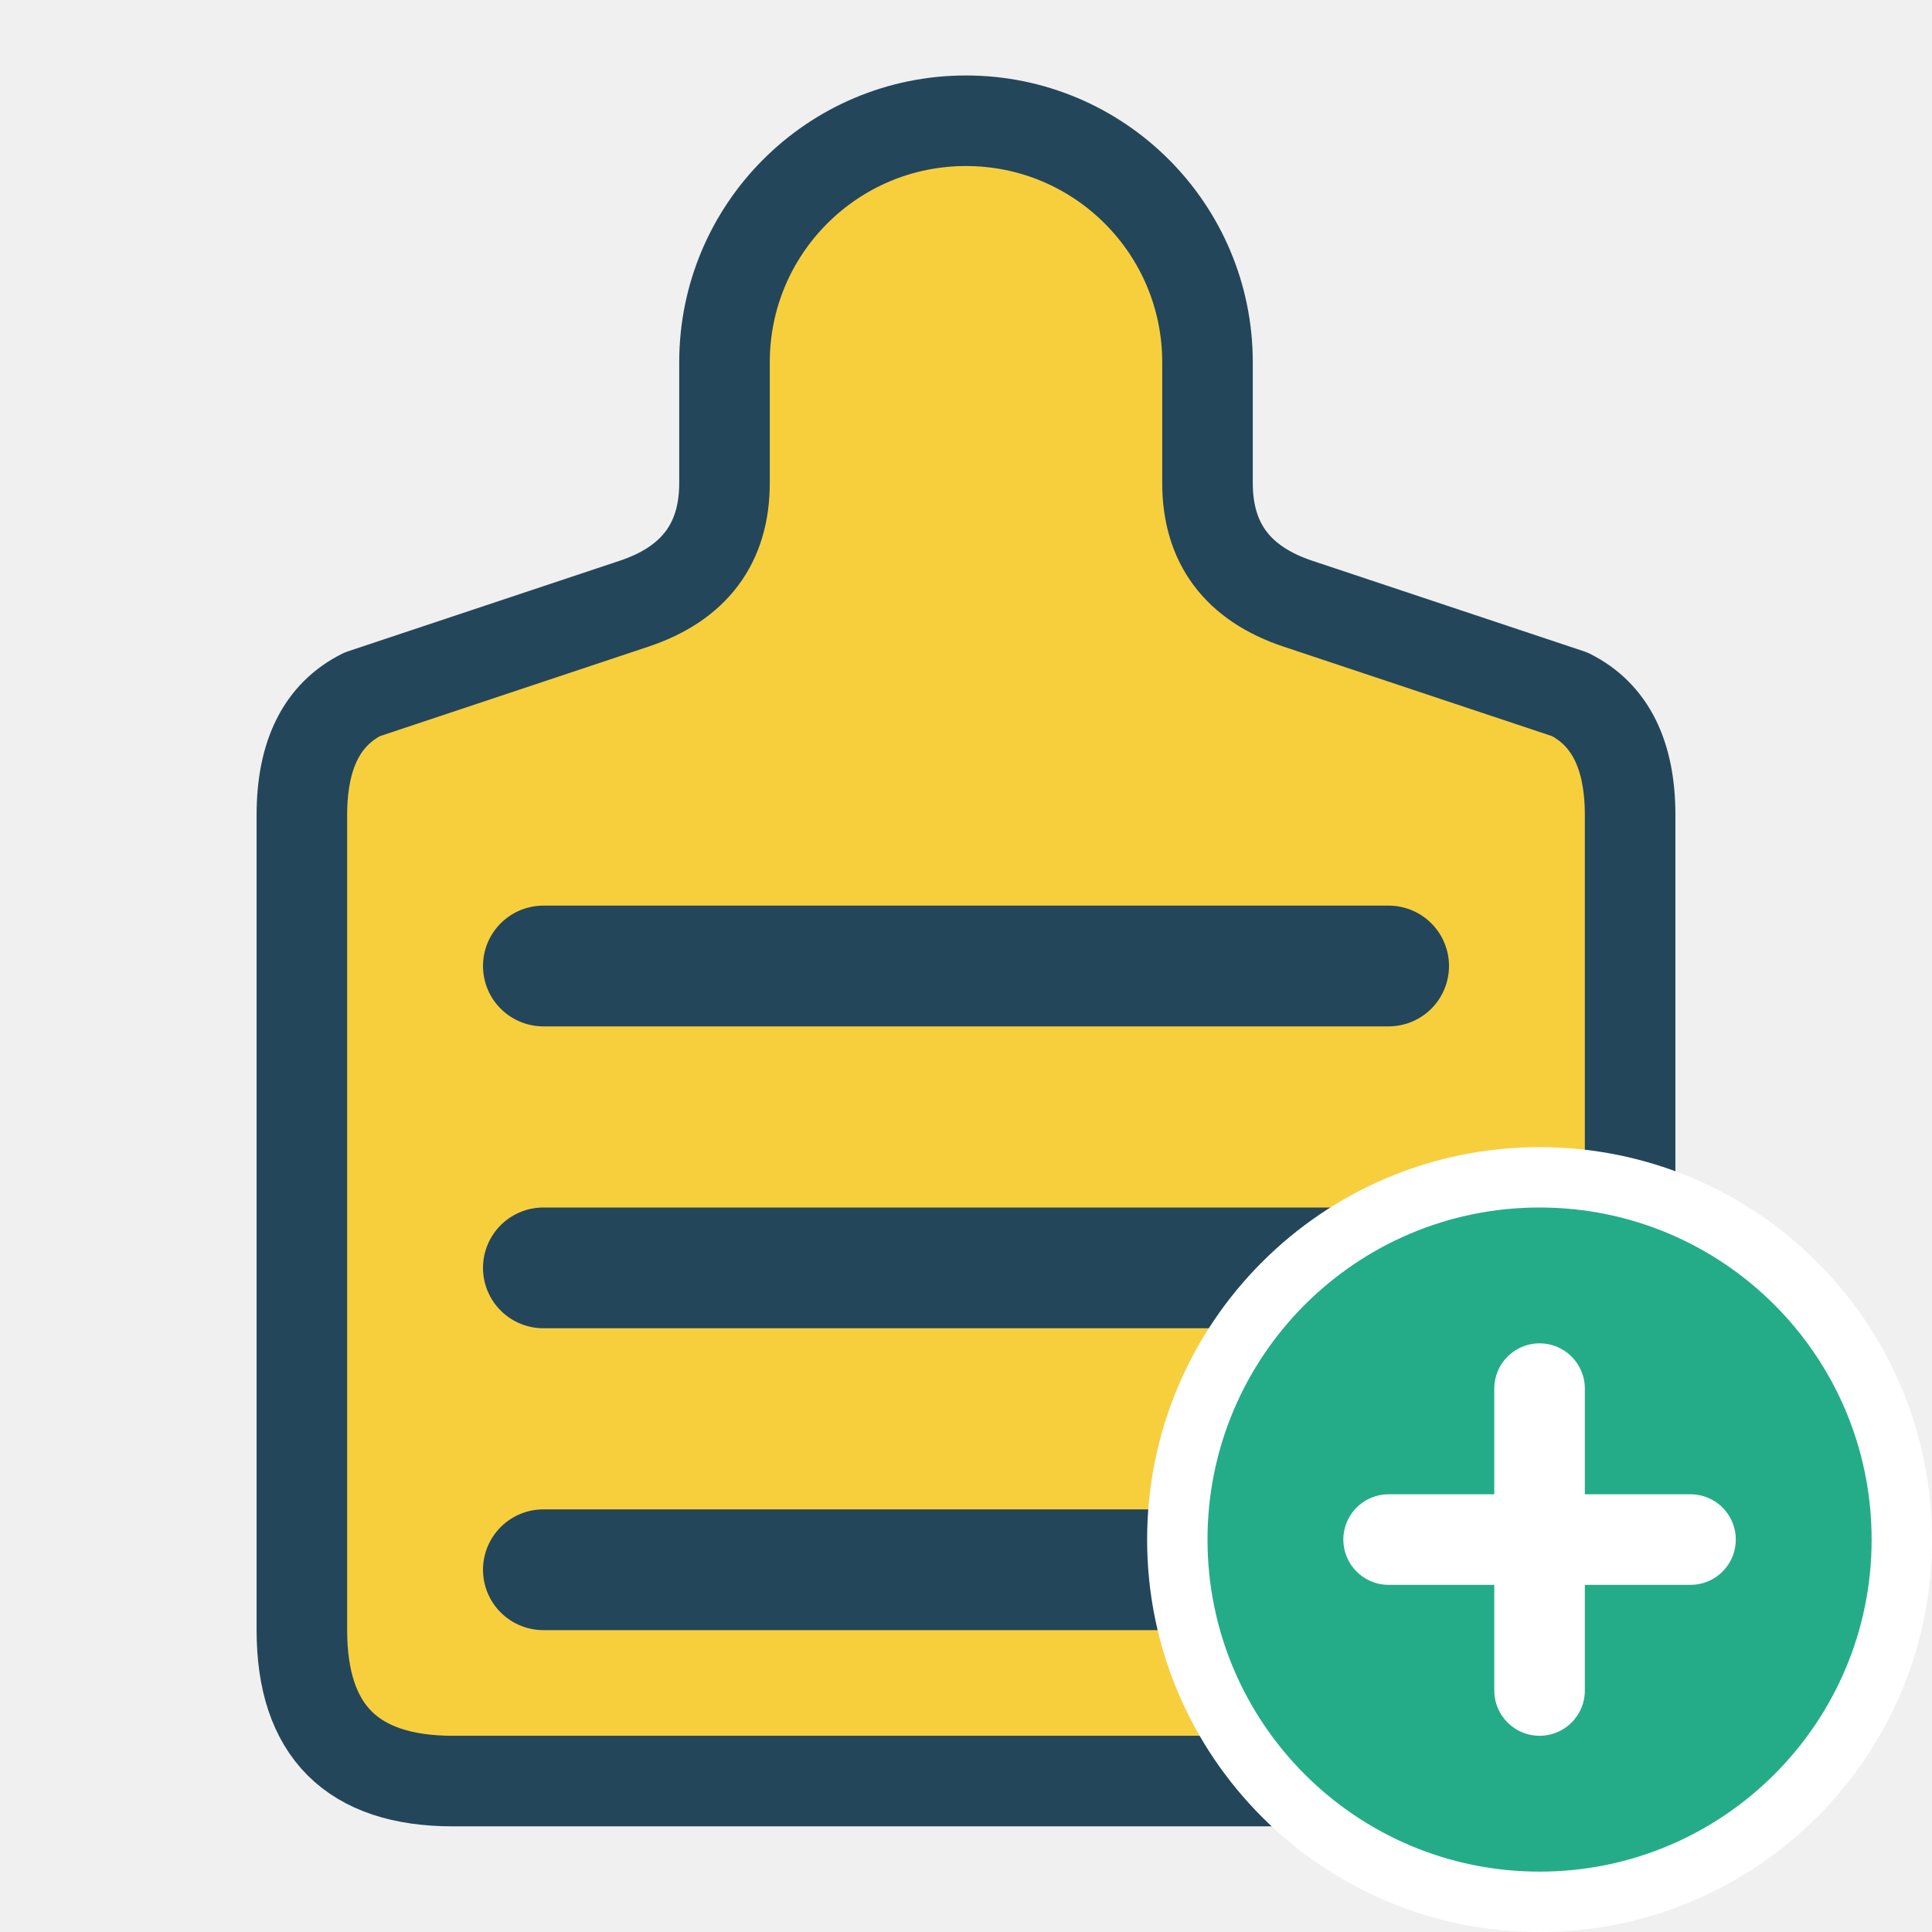
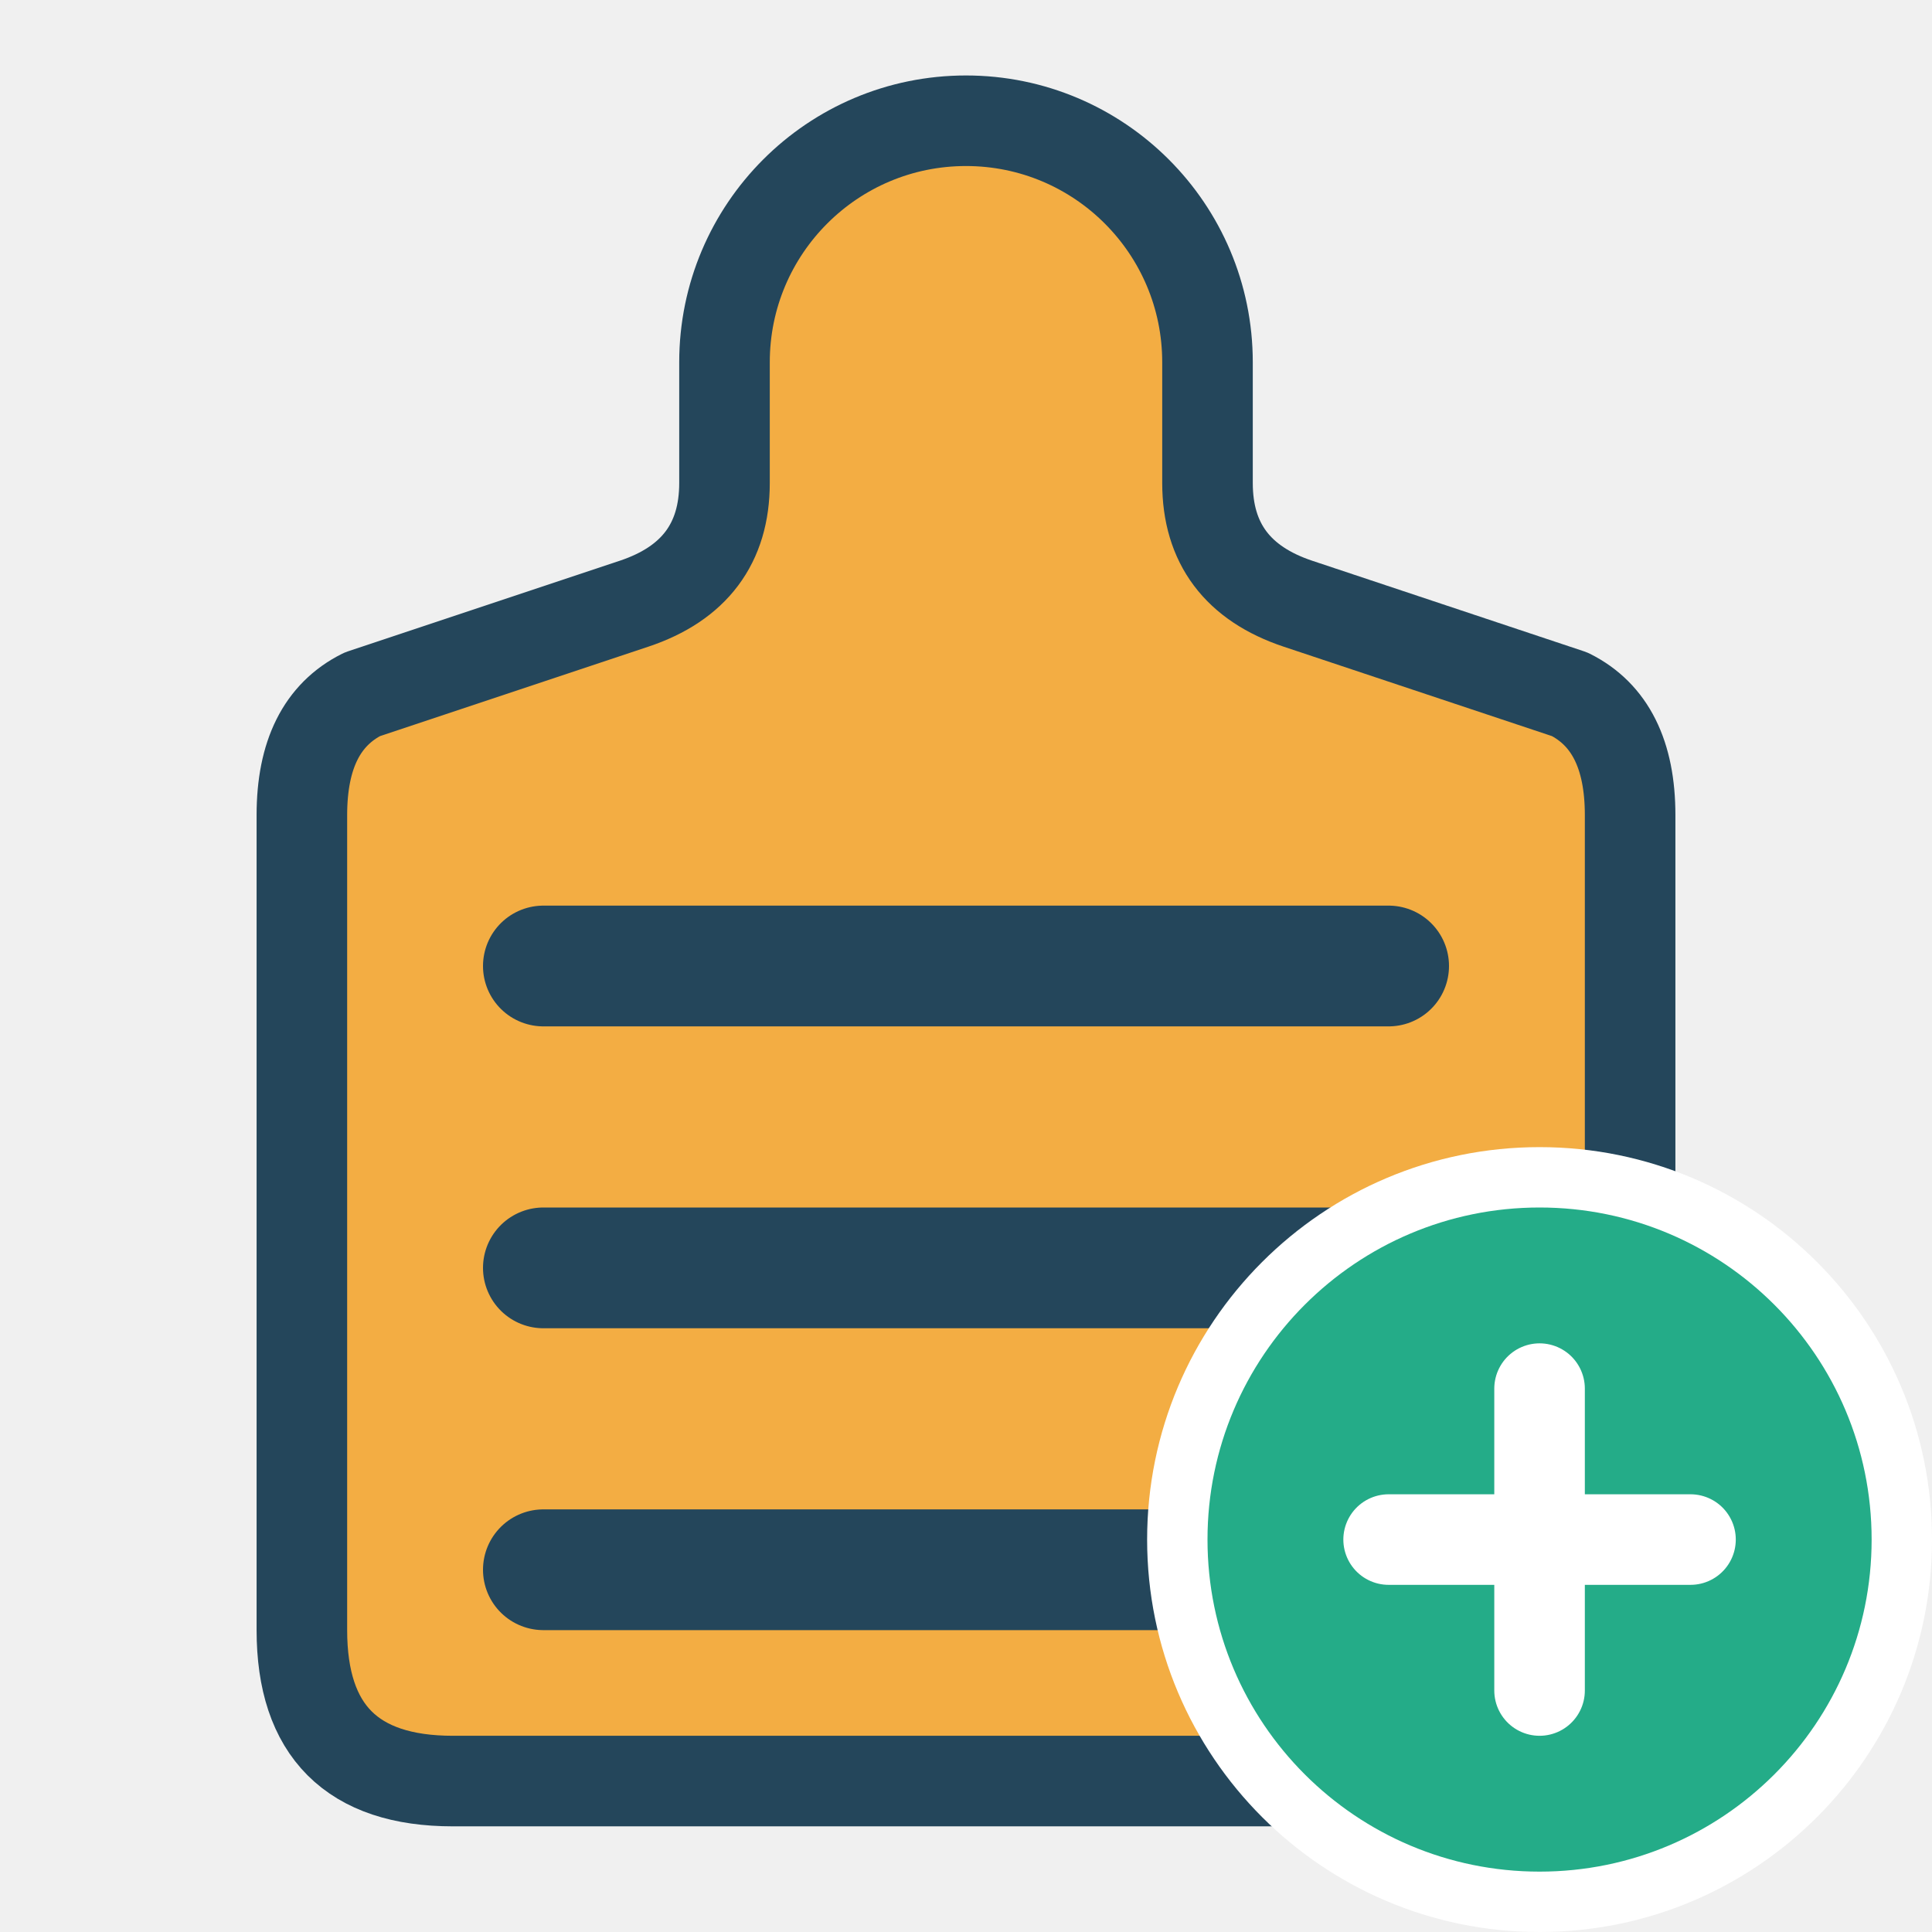
<svg xmlns="http://www.w3.org/2000/svg" width="32" height="32" viewBox="0 0 32 32">
-   <path d="M12 6 A4 4 0 0 1 20 6 V8 Q20 9.5 21.5 10 L26 11.5 Q27 12 27 13.5 V27 Q27 29.5 24.5 29.5 H7.5 Q5 29.5 5 27 V13.5 Q5 12 6 11.5 L10.5 10 Q12 9.5 12 8 Z" fill="#F7CF3D" stroke="#24465B" stroke-width="1.5" stroke-linejoin="round" />
+   <path d="M12 6 A4 4 0 0 1 20 6 V8 Q20 9.5 21.5 10 L26 11.5 Q27 12 27 13.5 V27 Q27 29.5 24.5 29.5 H7.5 Q5 29.5 5 27 V13.5 Q5 12 6 11.5 L10.5 10 Q12 9.5 12 8 Z" fill="#F3AD43" stroke="#24465B" stroke-width="1.5" stroke-linejoin="round" />
  <polyline points="9,16 23,16" fill="none" stroke="#24465B" stroke-width="2" stroke-linecap="round" />
  <polyline points="9,21 23,21" fill="none" stroke="#24465B" stroke-width="2" stroke-linecap="round" />
  <polyline points="9,26 23,26" fill="none" stroke="#24465B" stroke-width="2" stroke-linecap="round" />
  <ellipse cx="25.5" cy="25.5" rx="6.5" ry="6.5" fill="#FFFFFF" />
  <ellipse cx="25.5" cy="25.5" rx="5.5" ry="5.5" fill="#24AC88" />
  <polyline points="23,25.5 28,25.5" fill="none" stroke="#FFFFFF" stroke-width="1.5" stroke-linecap="round" stroke-linejoin="round" />
  <polyline points="25.5,23 25.5,28" fill="none" stroke="#FFFFFF" stroke-width="1.5" stroke-linecap="round" stroke-linejoin="round" />
</svg>
